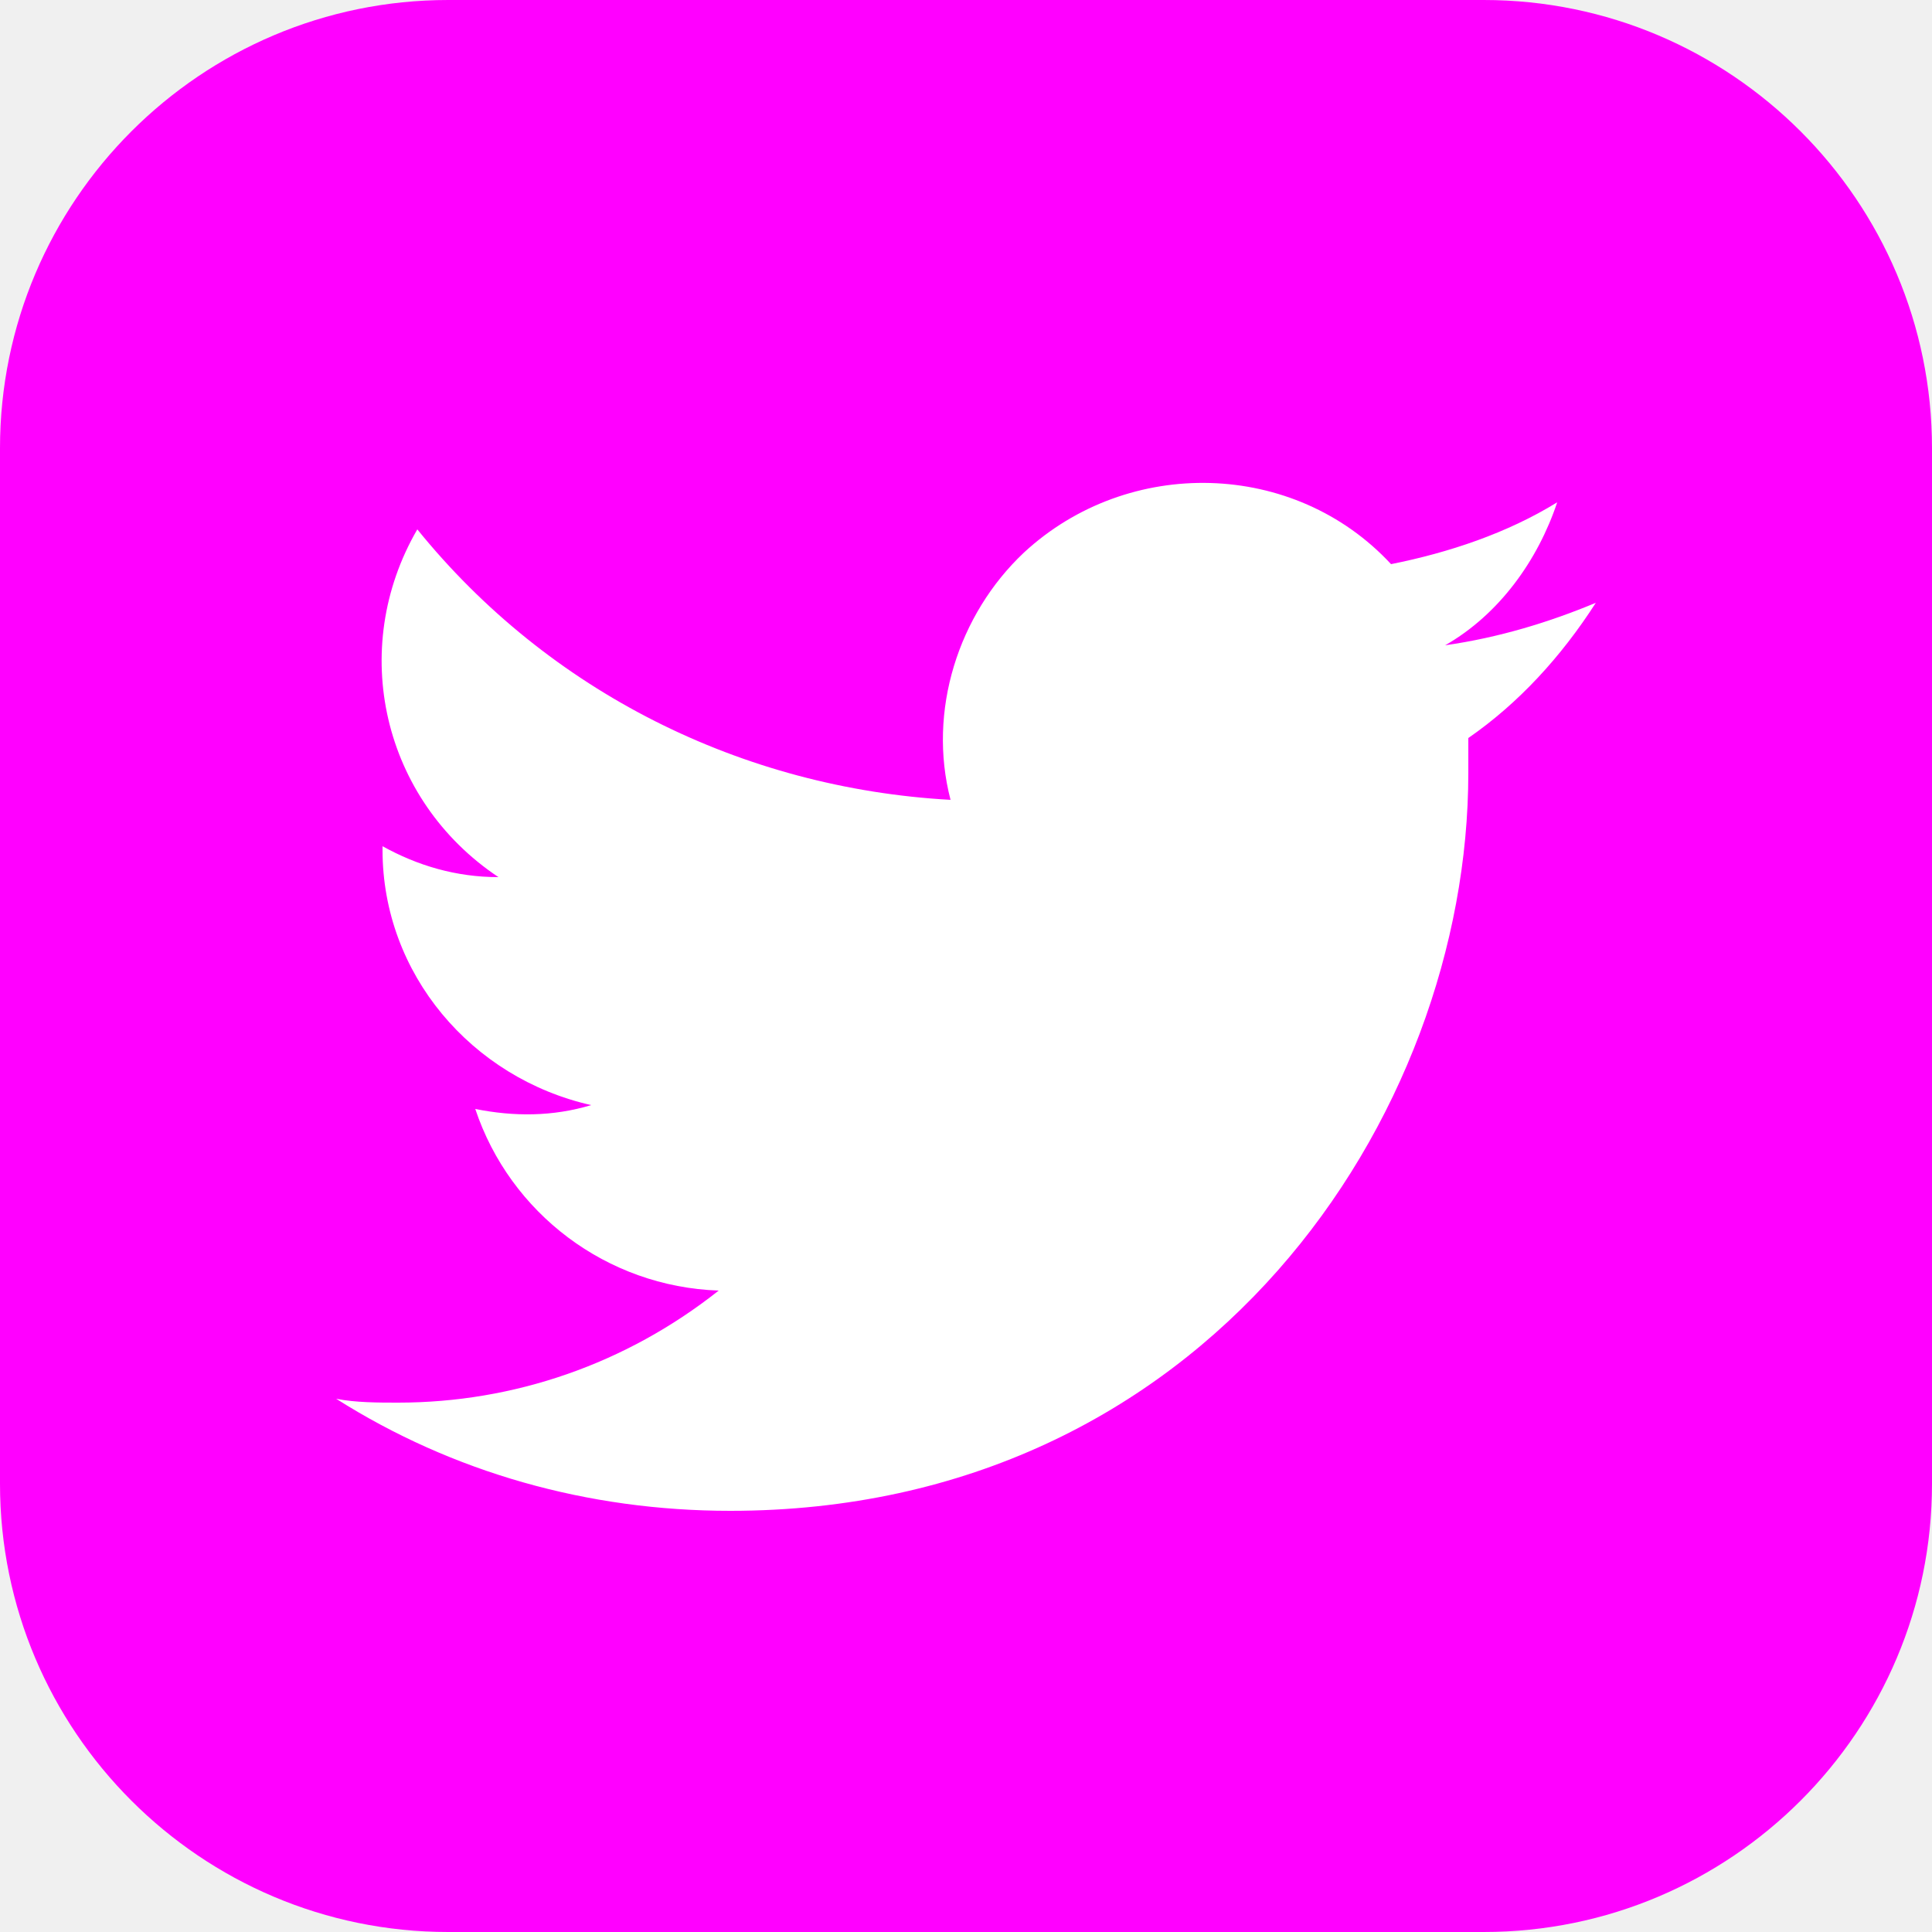
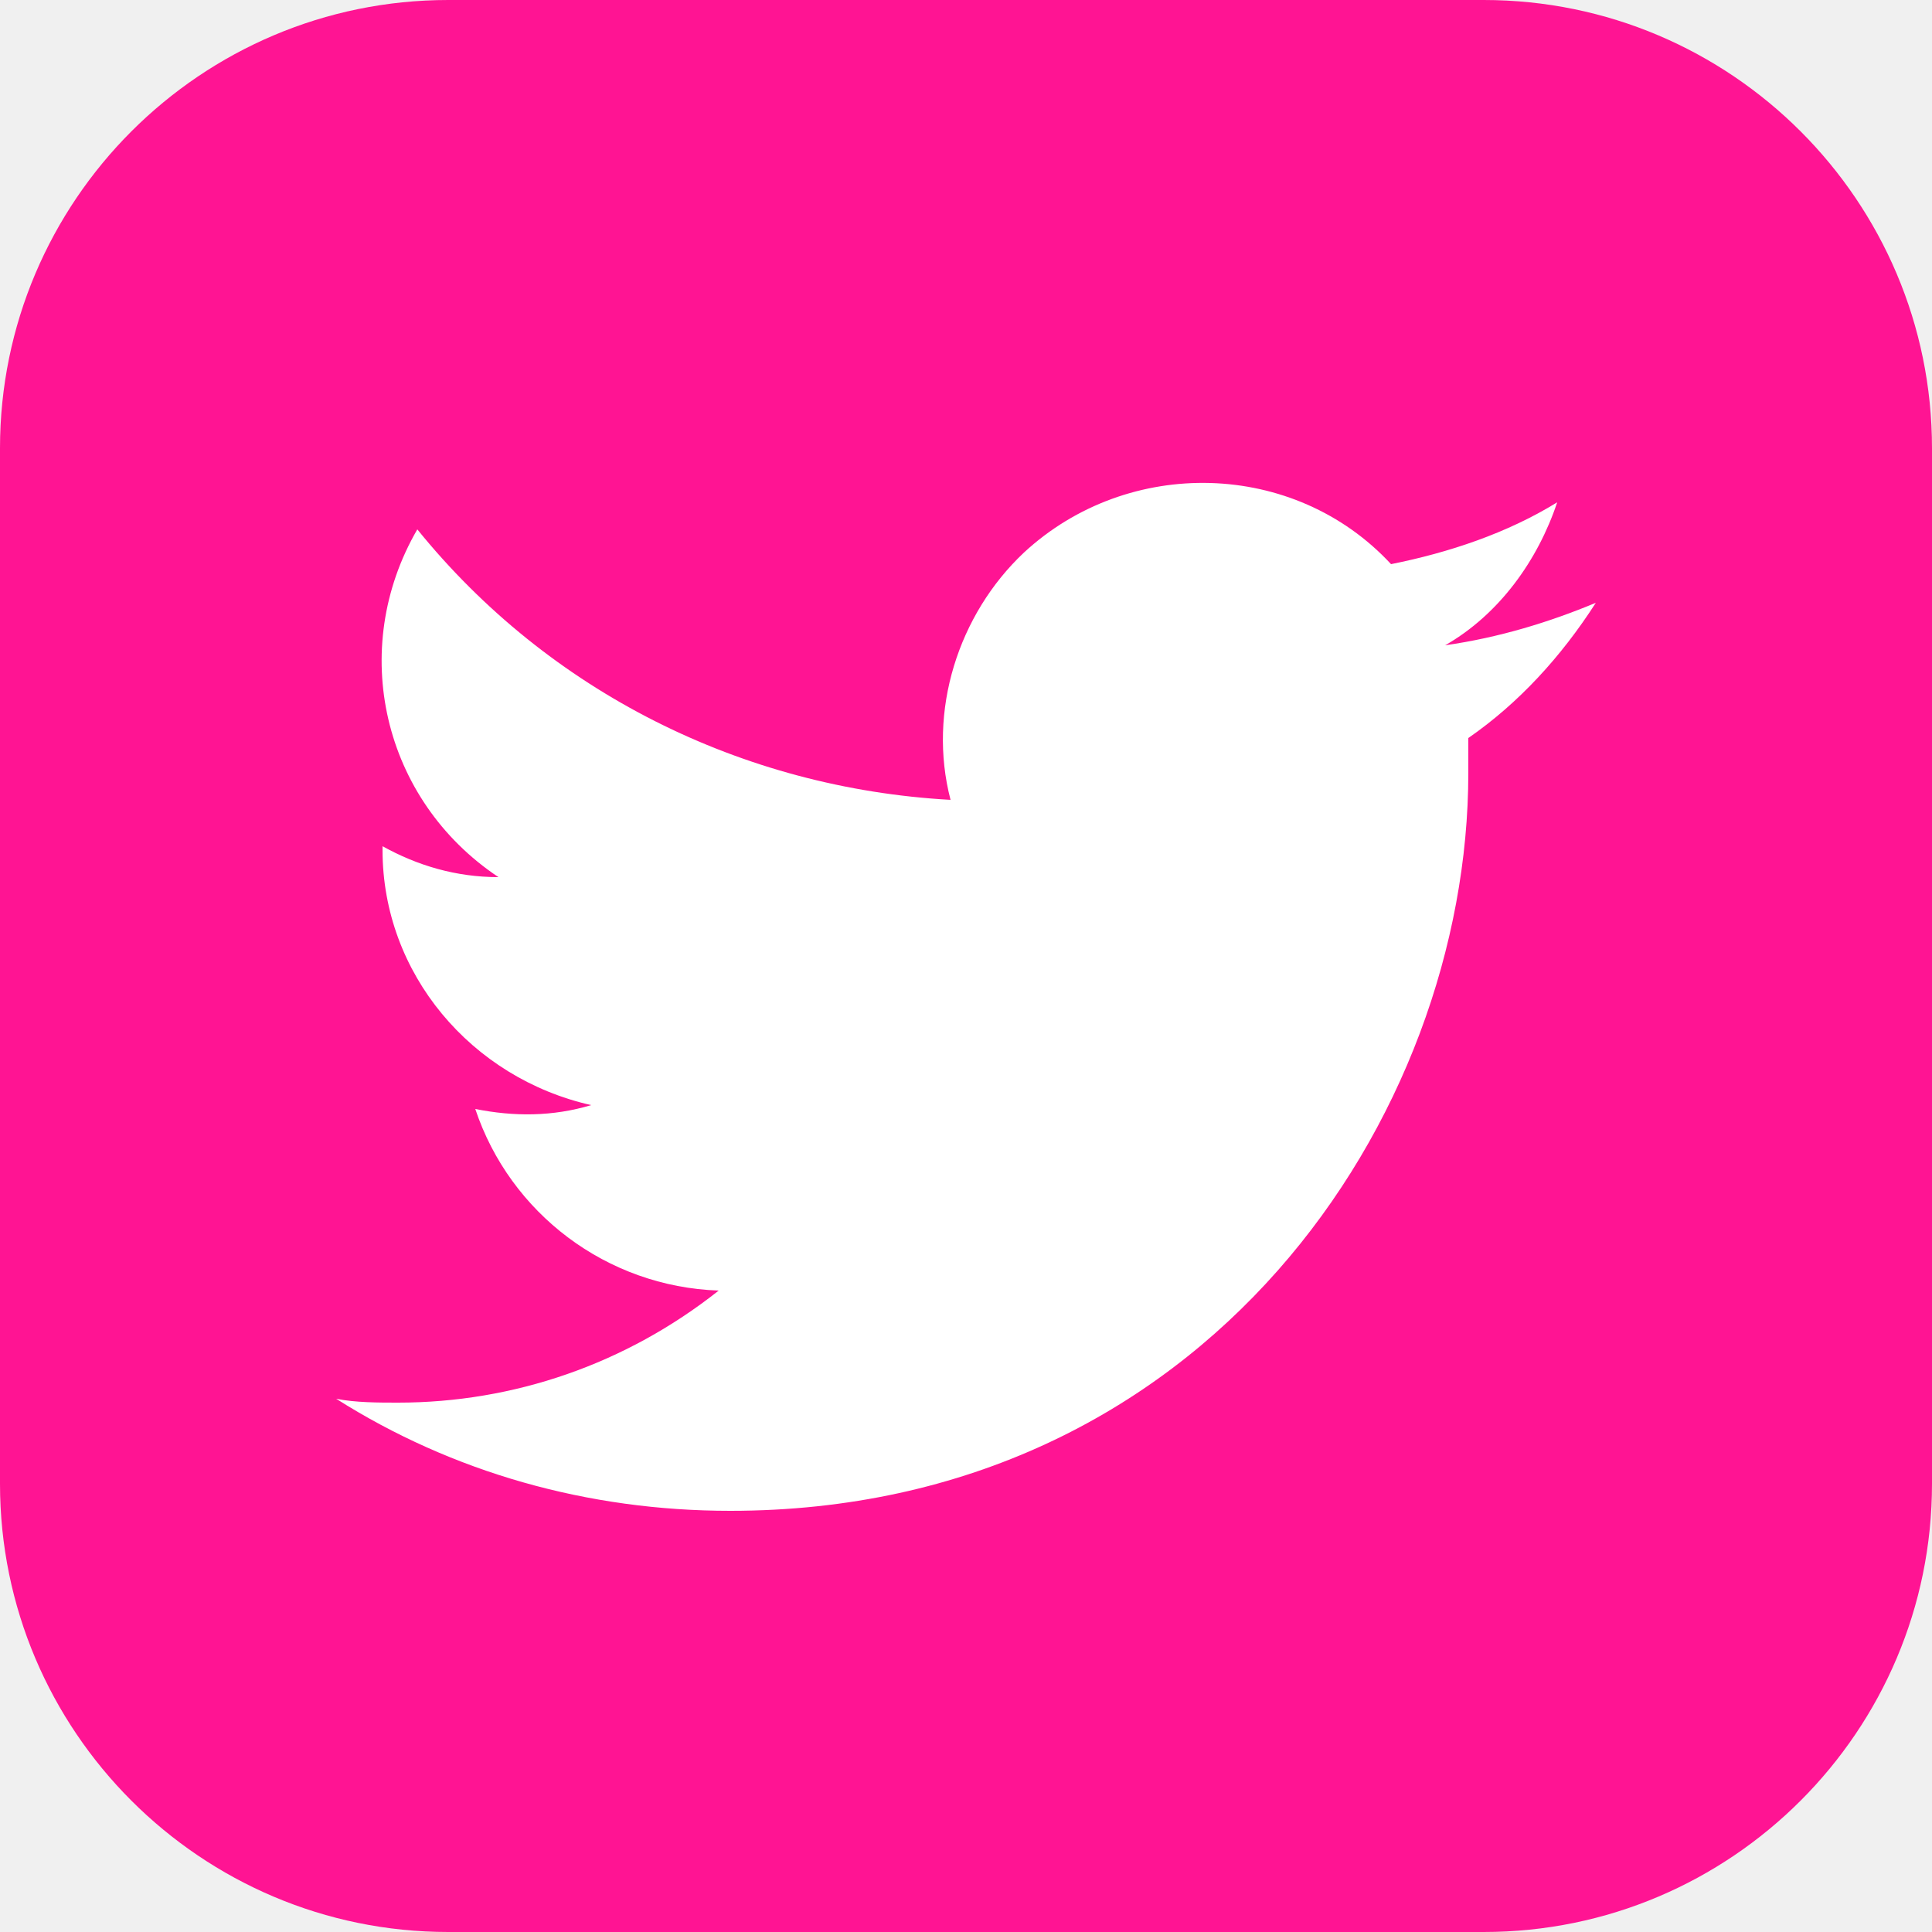
<svg xmlns="http://www.w3.org/2000/svg" version="1.1" id="レイヤー_1" x="0px" y="0px" viewBox="0 0 50 50" style="enable-background:new 0 0 50 50;" xml:space="preserve">
  <style type="text/css">
- 	.st0{fill:#FF00FF;}
- 	.st1{fill:#FFFFFF;}
+ 	.twitterContent{fill:deeppink;}
+ 	.twitterBlank{fill:white;}
</style>
-   <path class="st0" d="M38.4,50H11.6C5.2,50,0,44.8,0,38.4V11.6C0,5.2,5.2,0,11.6,0h26.8C44.8,0,50,5.2,50,11.6v26.8  C50,44.8,44.8,50,38.4,50z" />
-   <path class="st1" d="M18.9,39.1C31.2,39.1,38,28.9,38,20c0-0.3,0-0.6,0-0.9c1.3-0.9,2.4-2.1,3.3-3.5c-1.2,0.5-2.5,0.9-3.9,1.1  c1.4-0.8,2.4-2.2,2.9-3.7c-1.3,0.8-2.8,1.3-4.3,1.6c-2.5-2.7-6.8-2.8-9.5-0.3c-1.7,1.6-2.5,4.1-1.9,6.4c-5.4-0.3-10.4-2.8-13.8-7  c-1.8,3.1-0.9,7,2.1,9c-1.1,0-2.1-0.3-3-0.8c0,0,0,0.1,0,0.1c0,3.2,2.3,5.9,5.4,6.6c-1,0.3-2,0.3-3,0.1c0.9,2.7,3.4,4.6,6.3,4.7  c-2.4,1.9-5.3,2.9-8.3,2.9c-0.5,0-1.1,0-1.6-0.1C11.7,38.1,15.2,39.1,18.9,39.1" />
+   <path class="twitterContent" d="M38.4,50H11.6C5.2,50,0,44.8,0,38.4V11.6C0,5.2,5.2,0,11.6,0h26.8C44.8,0,50,5.2,50,11.6v26.8  C50,44.8,44.8,50,38.4,50z" />
+   <path class="twitterBlank" d="M18.9,39.1C31.2,39.1,38,28.9,38,20c0-0.3,0-0.6,0-0.9c1.3-0.9,2.4-2.1,3.3-3.5c-1.2,0.5-2.5,0.9-3.9,1.1  c1.4-0.8,2.4-2.2,2.9-3.7c-1.3,0.8-2.8,1.3-4.3,1.6c-2.5-2.7-6.8-2.8-9.5-0.3c-1.7,1.6-2.5,4.1-1.9,6.4c-5.4-0.3-10.4-2.8-13.8-7  c-1.8,3.1-0.9,7,2.1,9c-1.1,0-2.1-0.3-3-0.8c0,0,0,0.1,0,0.1c0,3.2,2.3,5.9,5.4,6.6c-1,0.3-2,0.3-3,0.1c0.9,2.7,3.4,4.6,6.3,4.7  c-2.4,1.9-5.3,2.9-8.3,2.9c-0.5,0-1.1,0-1.6-0.1C11.7,38.1,15.2,39.1,18.9,39.1" />
</svg>
